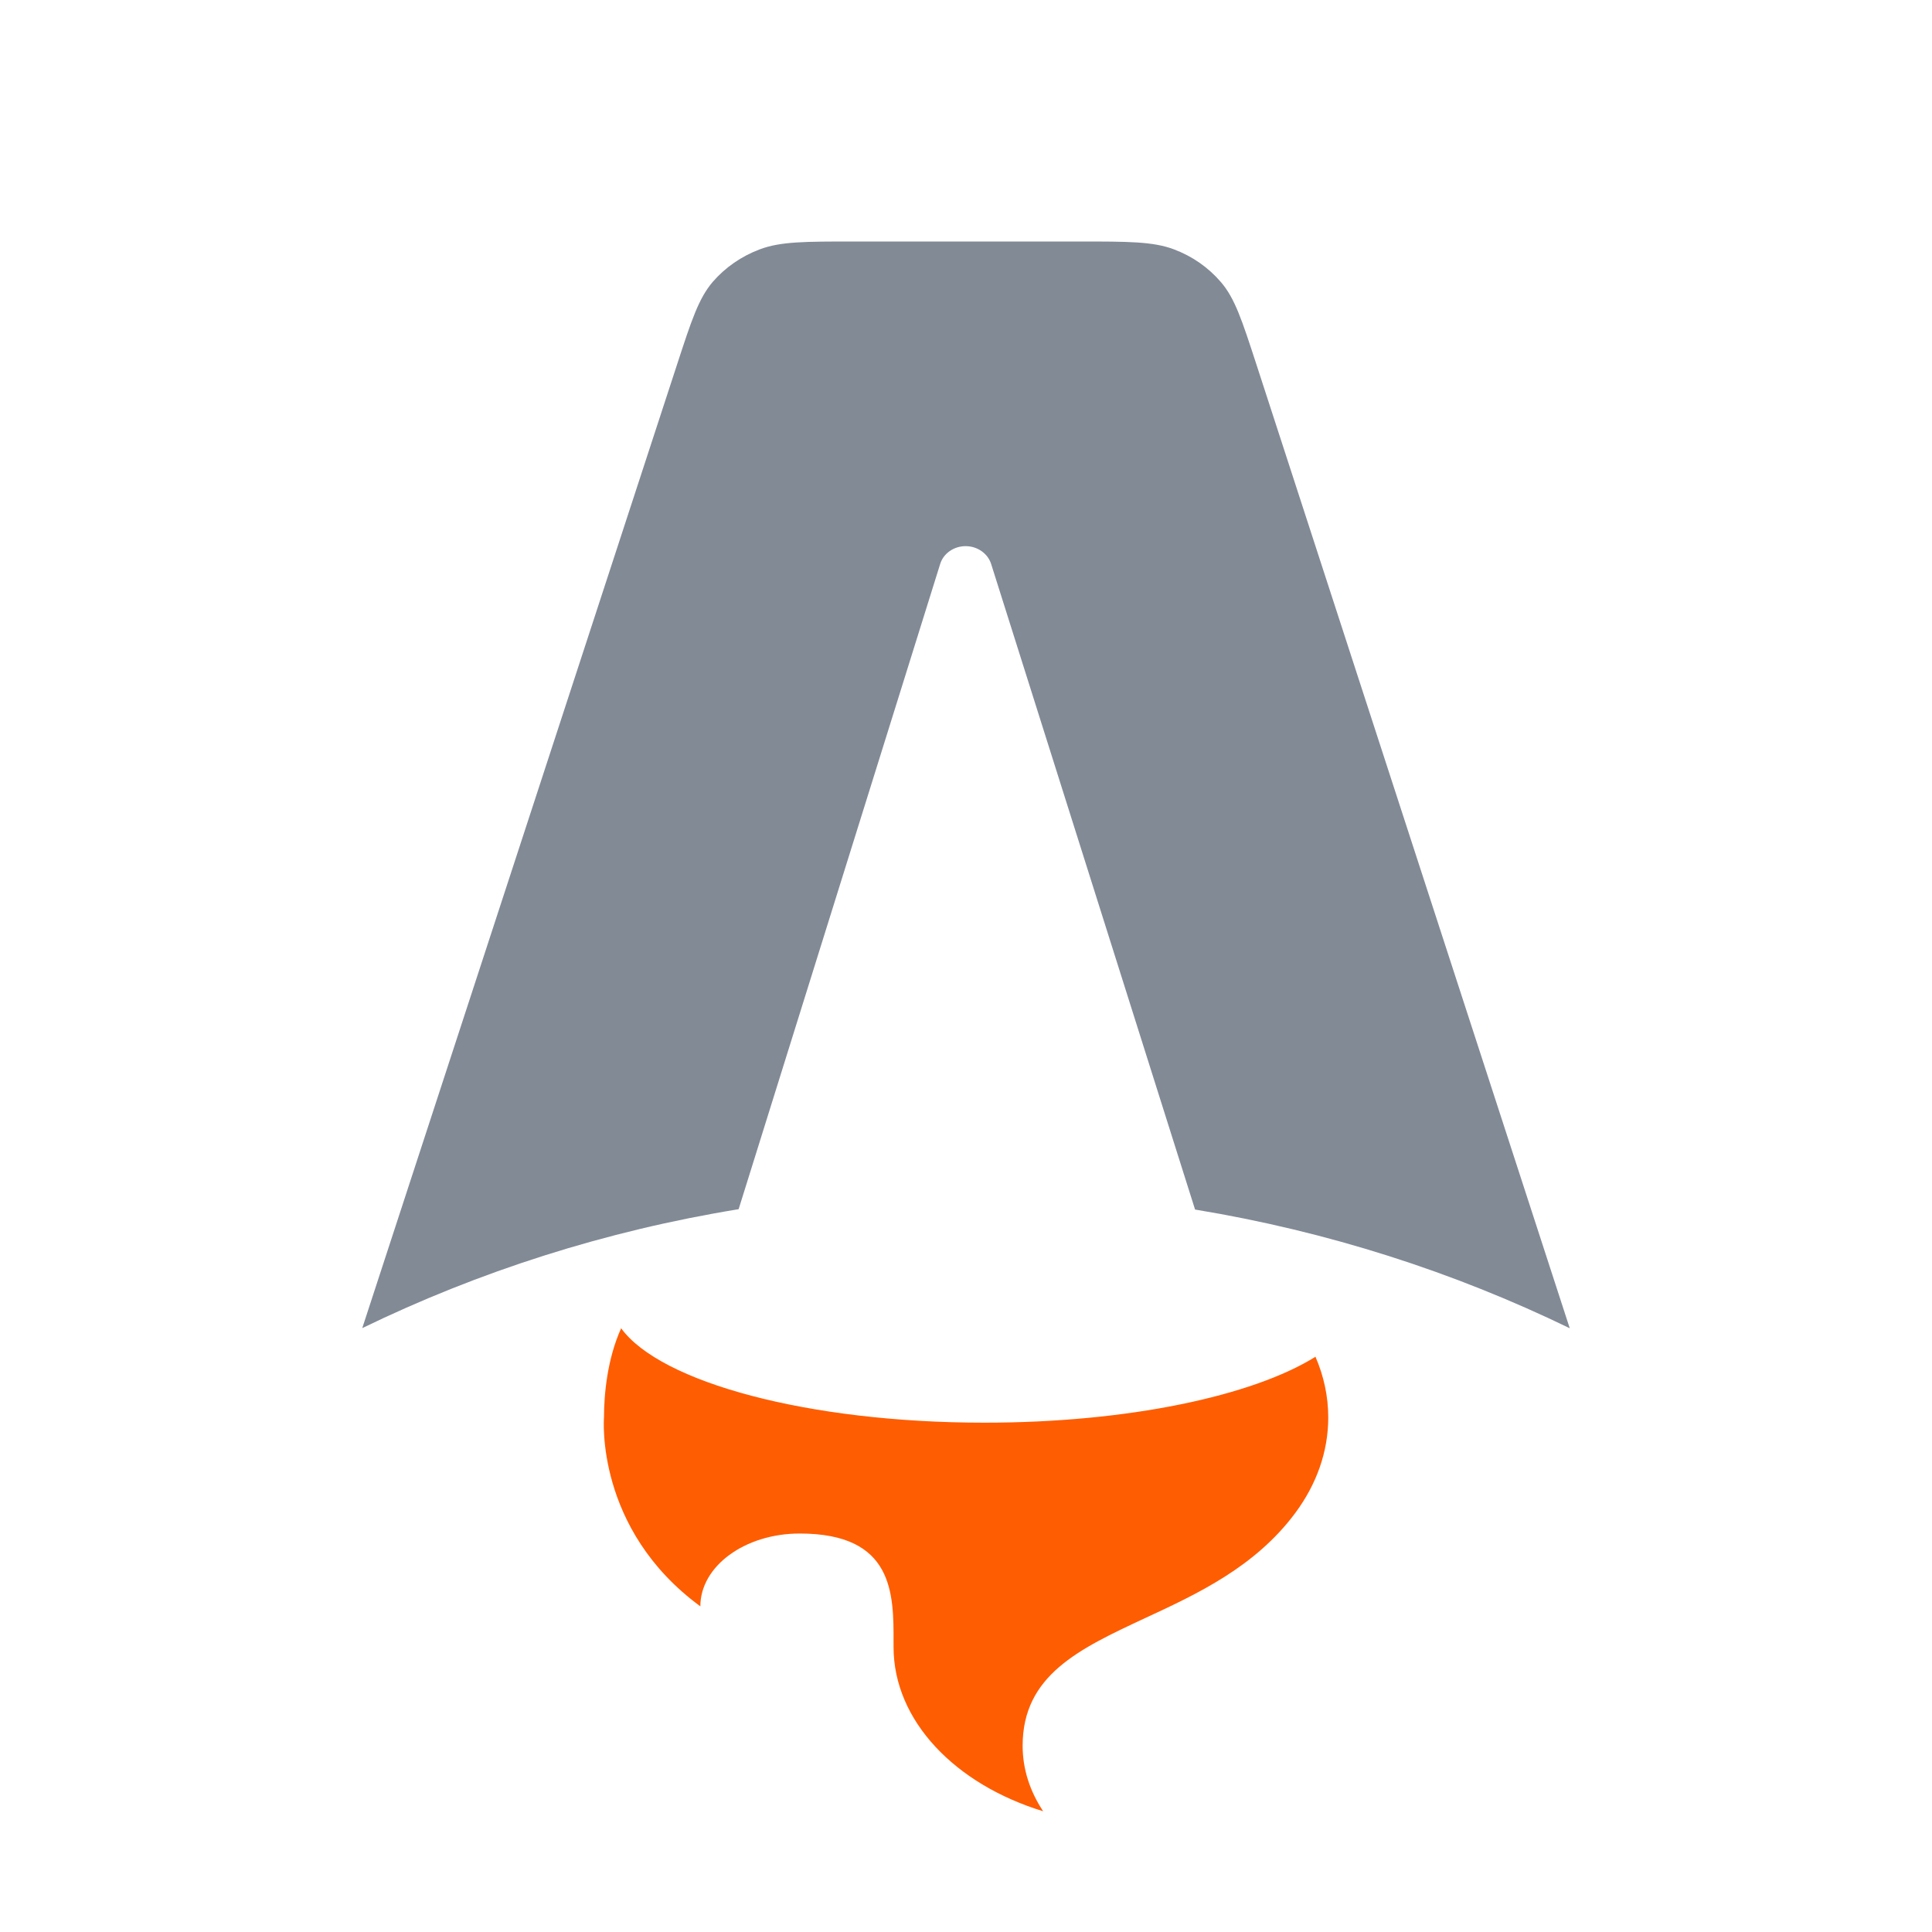
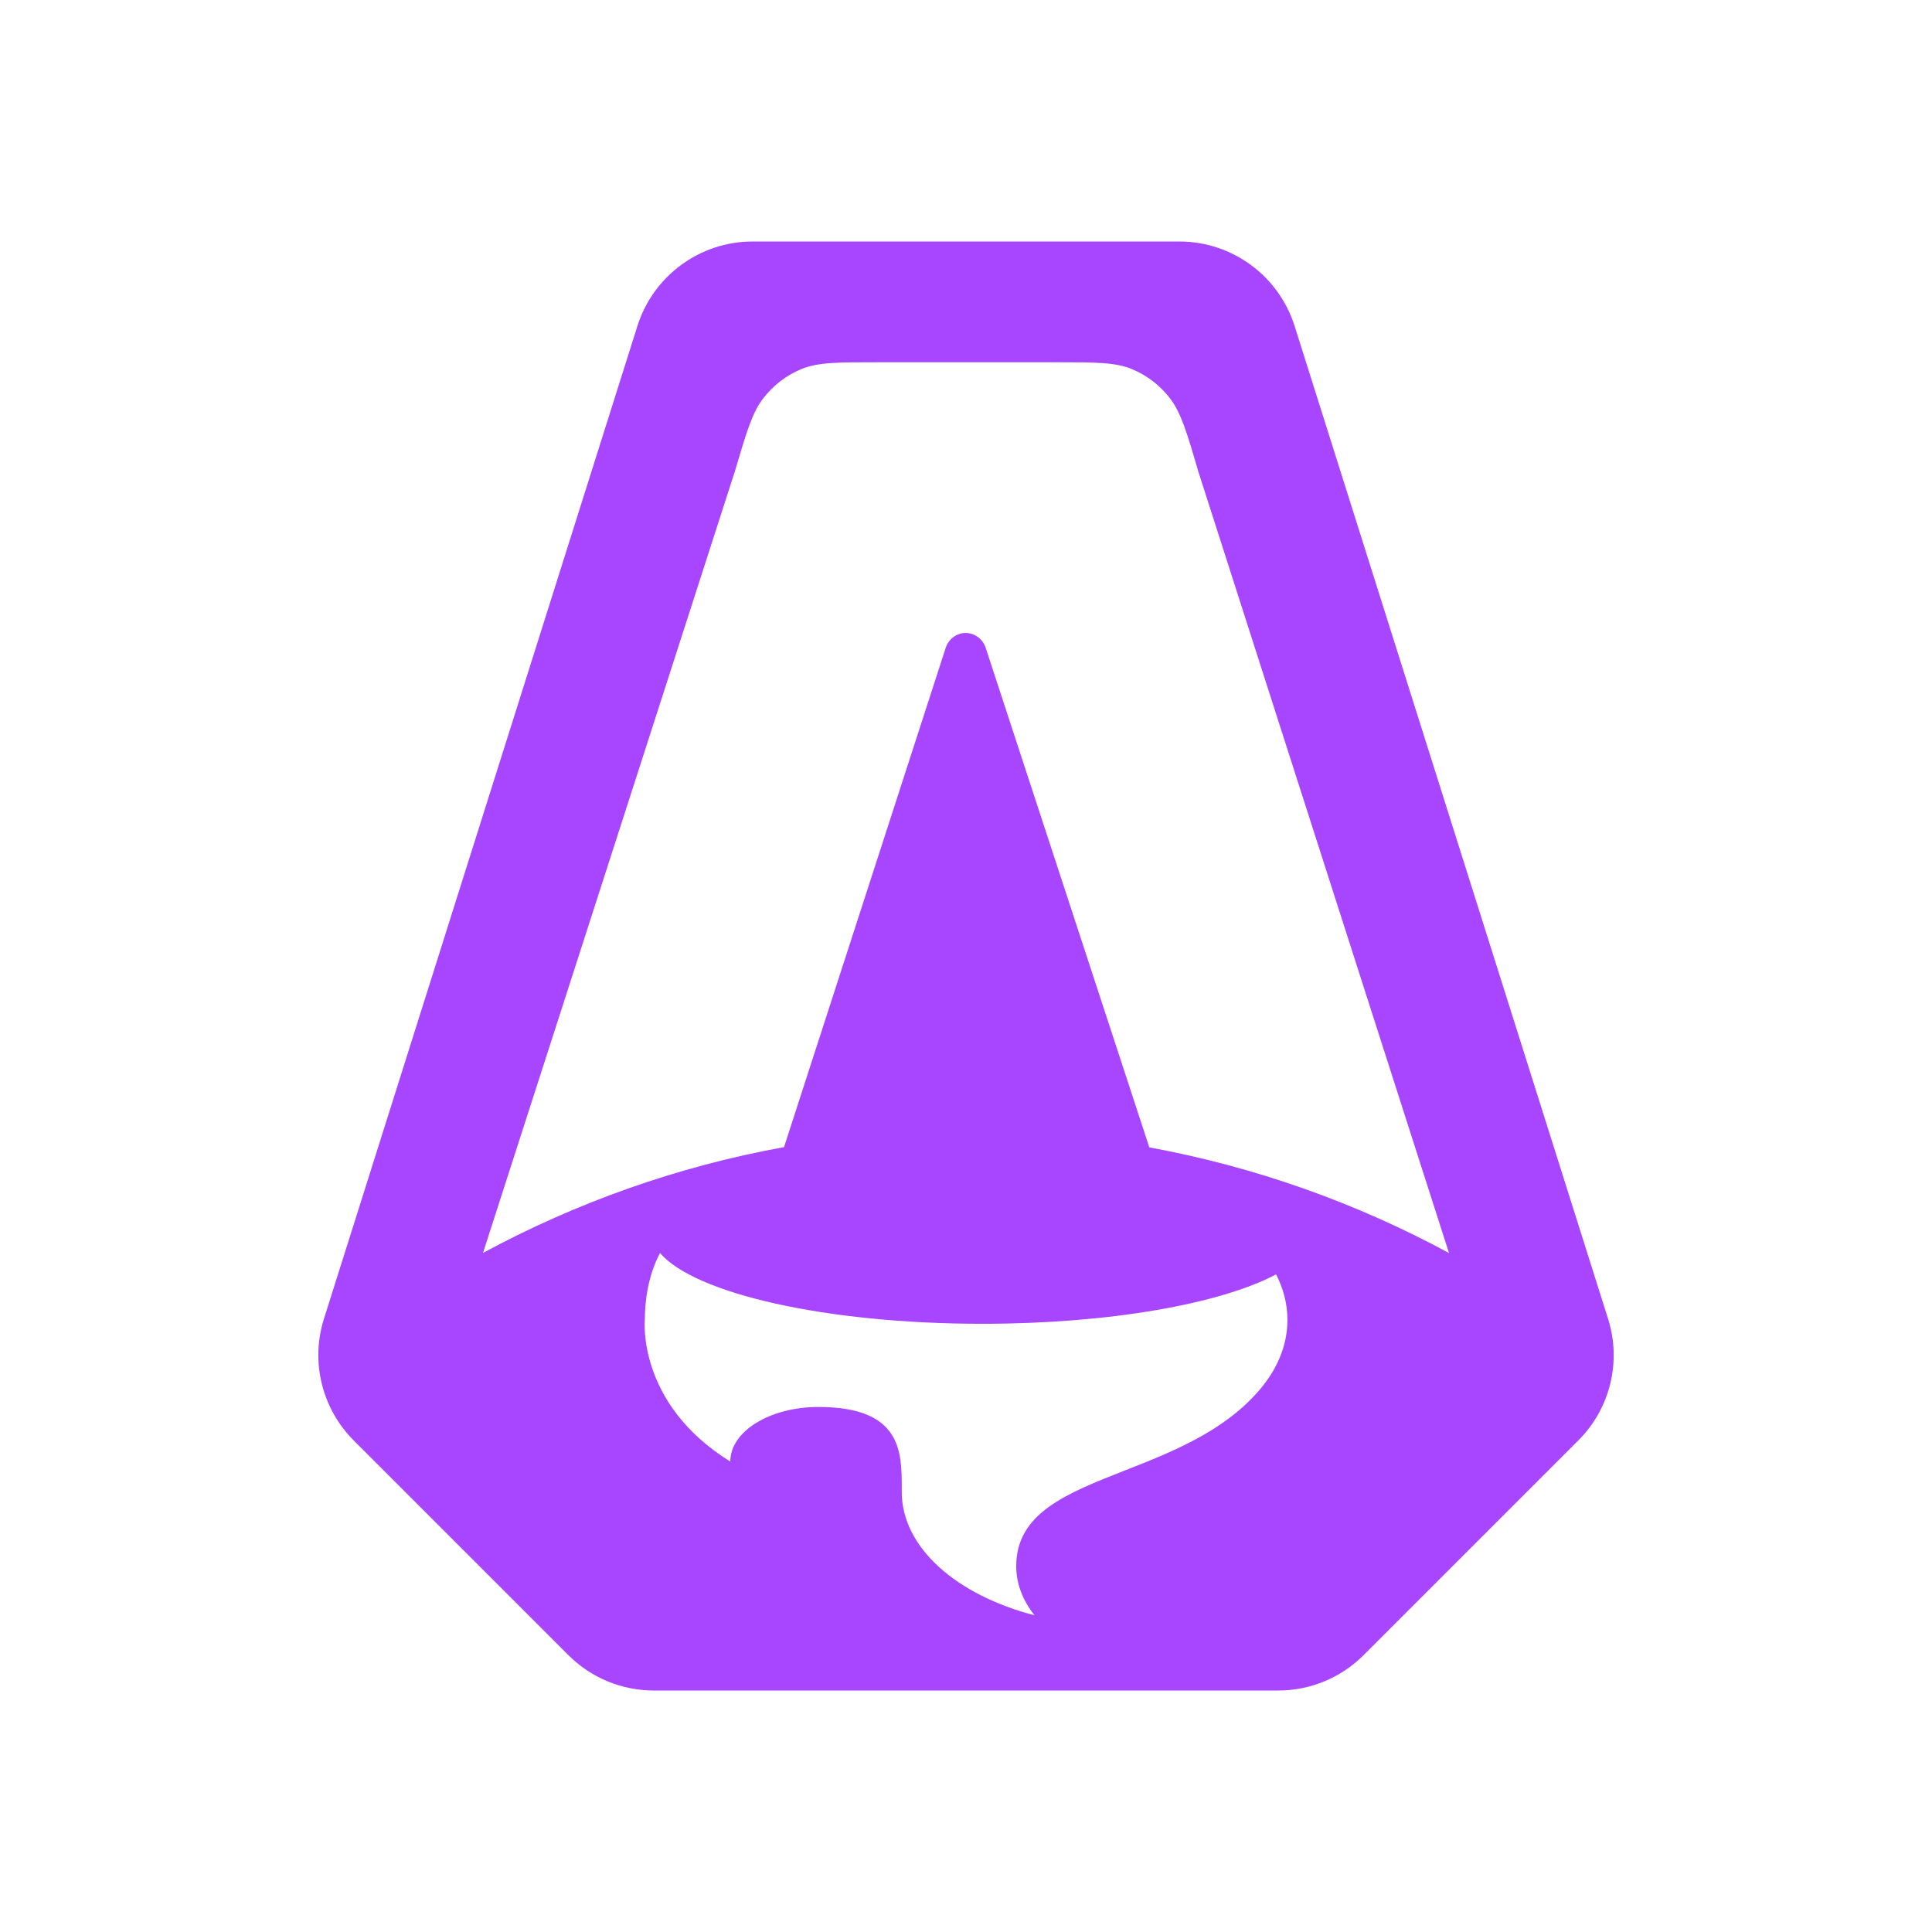
<svg xmlns="http://www.w3.org/2000/svg" width="16" height="16" viewBox="0 0 16 16" fill="none">
-   <path fill-rule="evenodd" clip-rule="evenodd" d="M10.11 2.335C10.227 2.47 10.286 2.653 10.405 3.018L13 11C12.04 10.534 10.997 10.198 9.897 10.017L8.208 4.67C8.18 4.583 8.094 4.523 7.997 4.523C7.899 4.523 7.813 4.583 7.786 4.671L6.117 10.014C5.011 10.194 3.964 10.531 3 10.999L5.608 3.016C5.727 2.651 5.787 2.469 5.903 2.334C6.006 2.215 6.14 2.122 6.292 2.065C6.464 2 6.667 2 7.075 2H8.937C9.345 2 9.549 2 9.722 2.065C9.874 2.122 10.007 2.215 10.11 2.335Z" fill="#828A96" />
-   <path fill-rule="evenodd" clip-rule="evenodd" d="M10.894 11.236C10.376 11.56 9.343 11.782 8.153 11.782C6.693 11.782 5.469 11.448 5.144 11C5.028 11.257 5.002 11.551 5.002 11.739C5.002 11.739 4.925 12.662 5.8 13.303C5.8 12.97 6.169 12.7 6.623 12.7C7.402 12.7 7.401 13.198 7.4 13.603C7.4 13.615 7.4 13.627 7.4 13.639C7.4 14.252 7.912 14.778 8.639 15C8.53 14.836 8.469 14.652 8.469 14.458C8.469 13.873 8.938 13.655 9.482 13.401C9.916 13.2 10.397 12.976 10.729 12.527C10.902 12.293 11 12.024 11 11.739C11 11.564 10.963 11.395 10.894 11.236Z" fill="#FF5D01" />
+   <path fill-rule="evenodd" clip-rule="evenodd" d="M2.683 10.921L5.279 2.699C5.411 2.283 5.797 2 6.233 2H9.767C10.203 2 10.589 2.283 10.721 2.699L13.317 10.921C13.43 11.277 13.335 11.665 13.071 11.929L11.293 13.707C11.105 13.895 10.851 14 10.586 14H5.414C5.149 14 4.895 13.895 4.707 13.707L2.929 11.929C2.666 11.665 2.57 11.277 2.683 10.921ZM9.924 3.905L9.924 3.905L12 10.377C11.232 9.962 10.398 9.664 9.518 9.502L8.166 5.374C8.144 5.296 8.075 5.242 7.997 5.242C7.919 5.242 7.851 5.296 7.829 5.374L6.493 9.5C5.609 9.66 4.771 9.96 4 10.376L6.086 3.903C6.182 3.579 6.229 3.417 6.322 3.297C6.405 3.191 6.512 3.108 6.633 3.058C6.771 3 6.934 3 7.26 3H8.75C9.076 3 9.239 3 9.377 3.058C9.499 3.109 9.606 3.191 9.688 3.297C9.781 3.418 9.829 3.58 9.924 3.905ZM10.568 10.554C10.108 10.797 9.192 10.963 8.136 10.963C6.84 10.963 5.754 10.713 5.466 10.377C5.363 10.569 5.34 10.79 5.34 10.931C5.34 10.931 5.272 11.623 6.048 12.104C6.048 11.854 6.375 11.652 6.778 11.652C7.469 11.652 7.468 12.025 7.468 12.329L7.468 12.356C7.468 12.816 7.922 13.21 8.567 13.377C8.47 13.254 8.416 13.116 8.416 12.97C8.416 12.531 8.832 12.368 9.315 12.178L9.315 12.178L9.315 12.178C9.7 12.027 10.127 11.859 10.421 11.522C10.575 11.346 10.662 11.145 10.662 10.931C10.662 10.799 10.629 10.673 10.568 10.554Z" fill="#A745FF" />
</svg>
